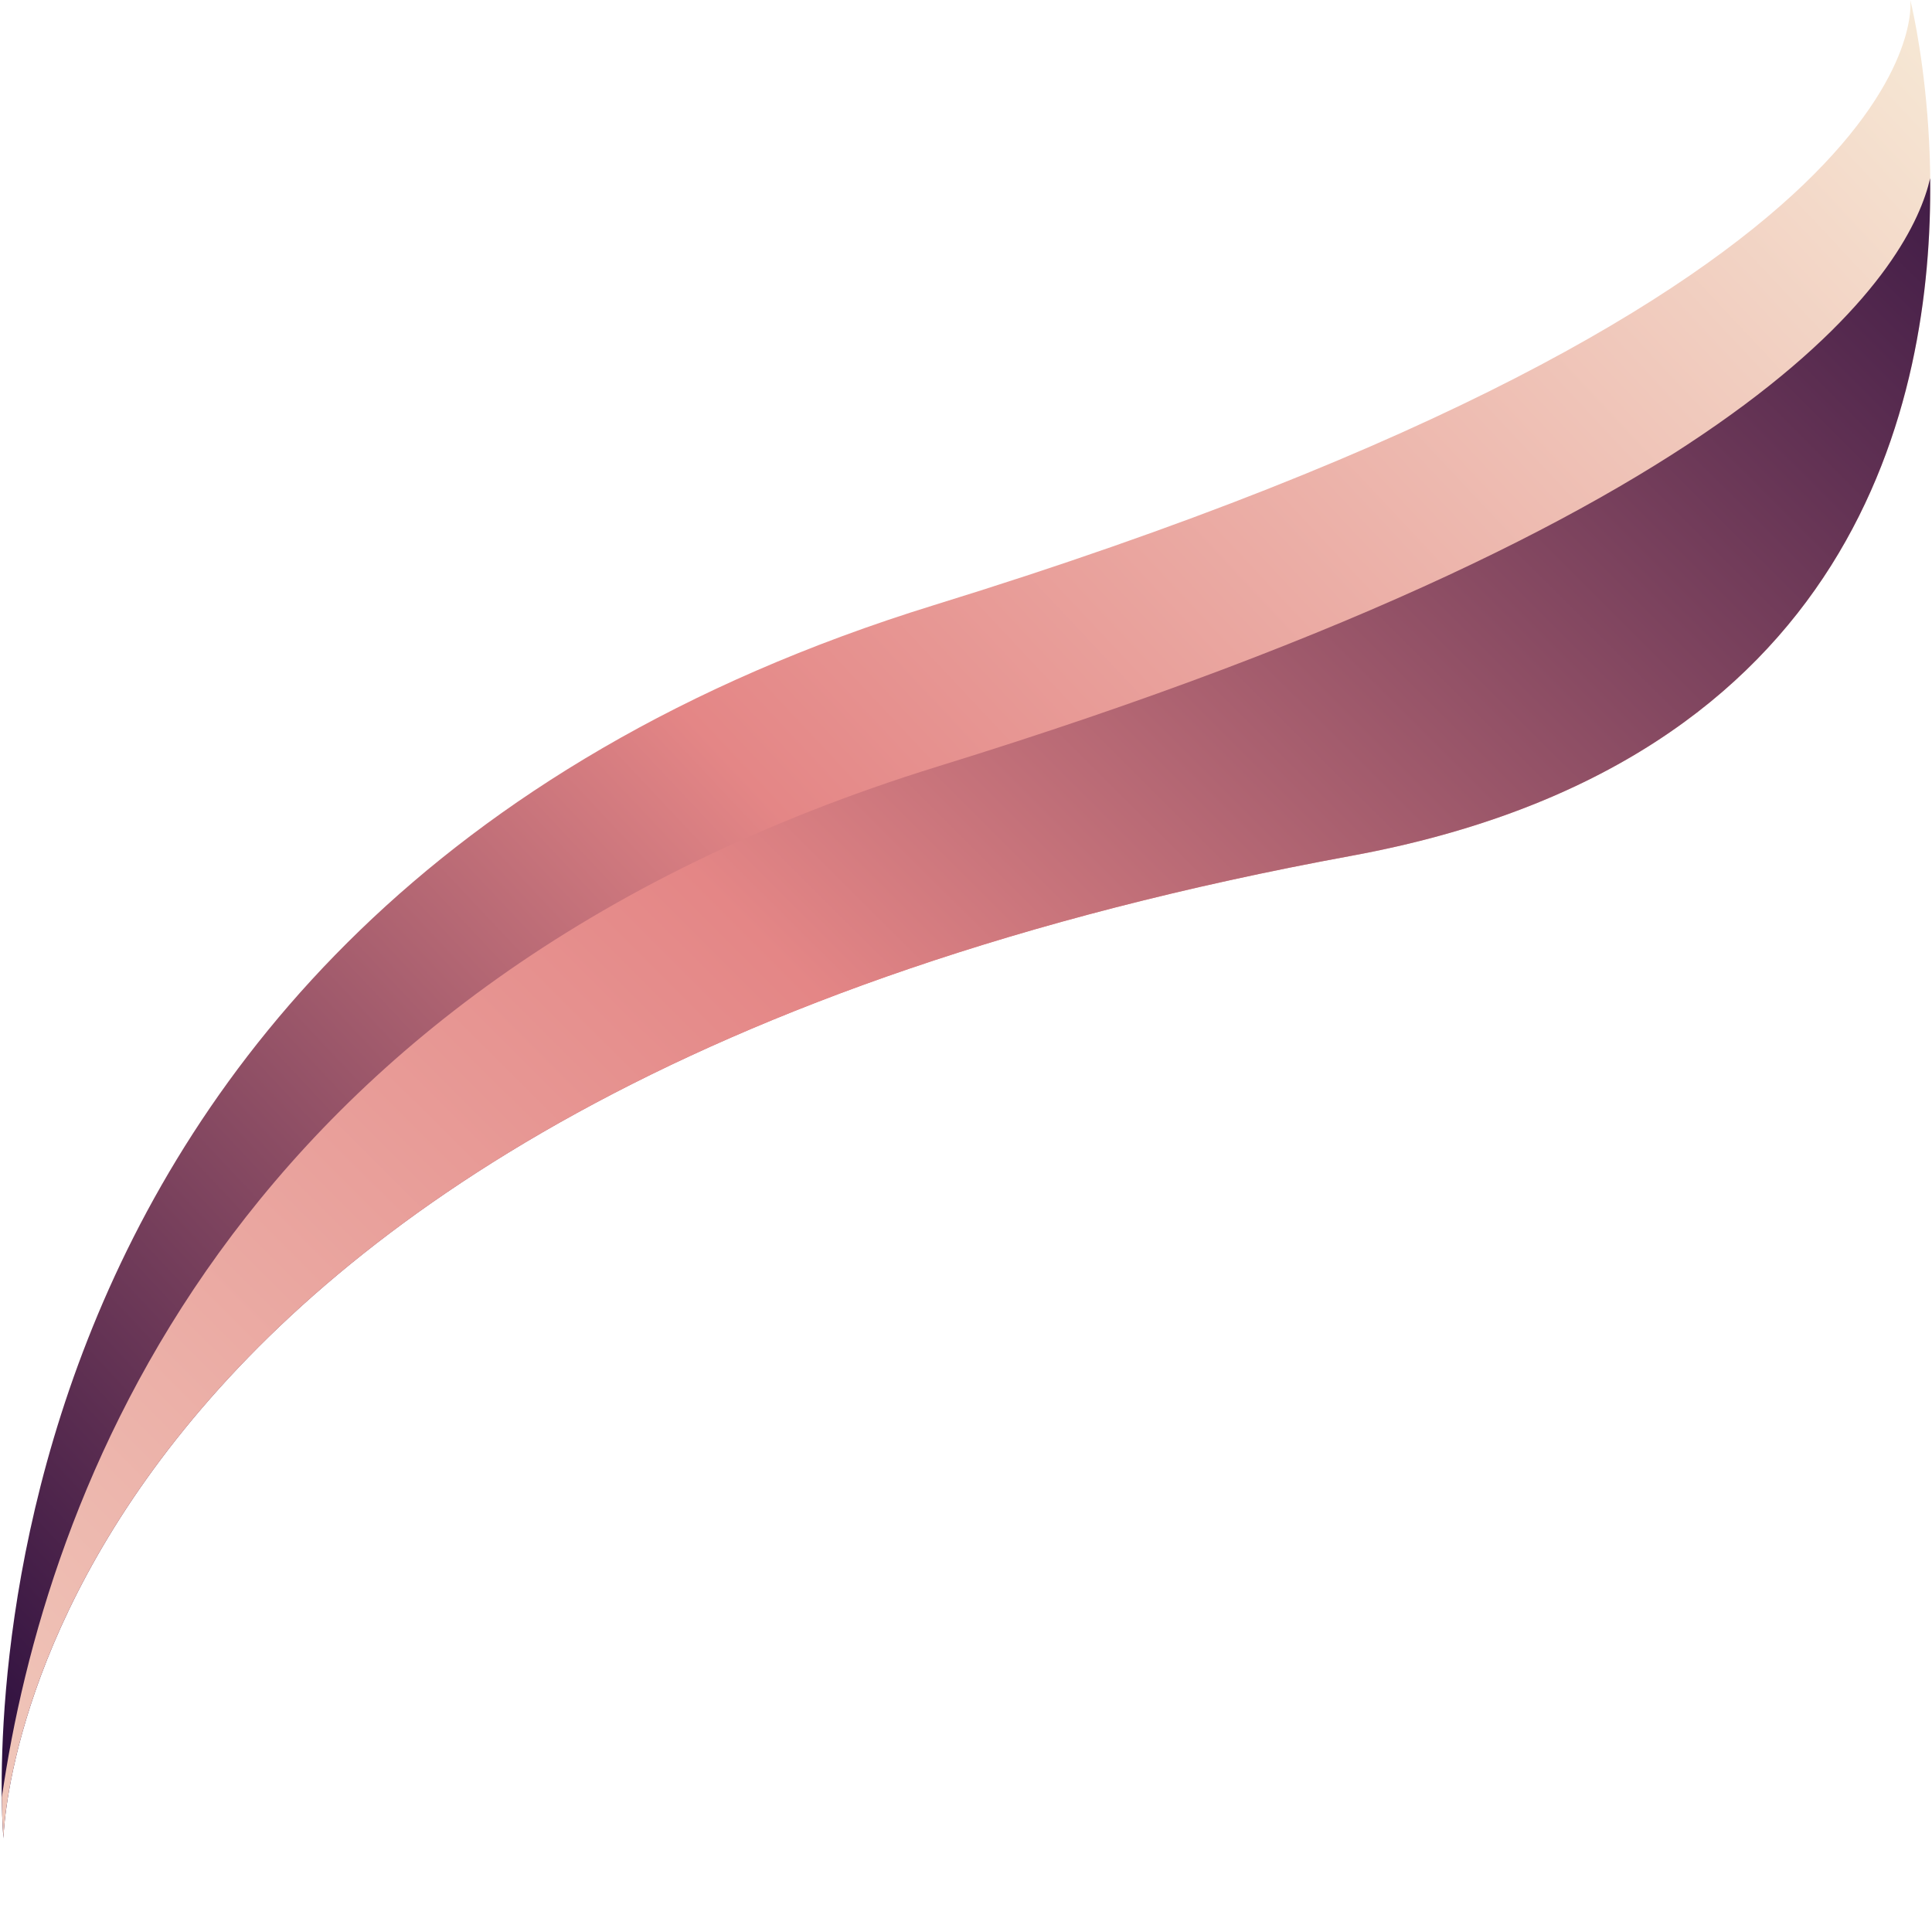
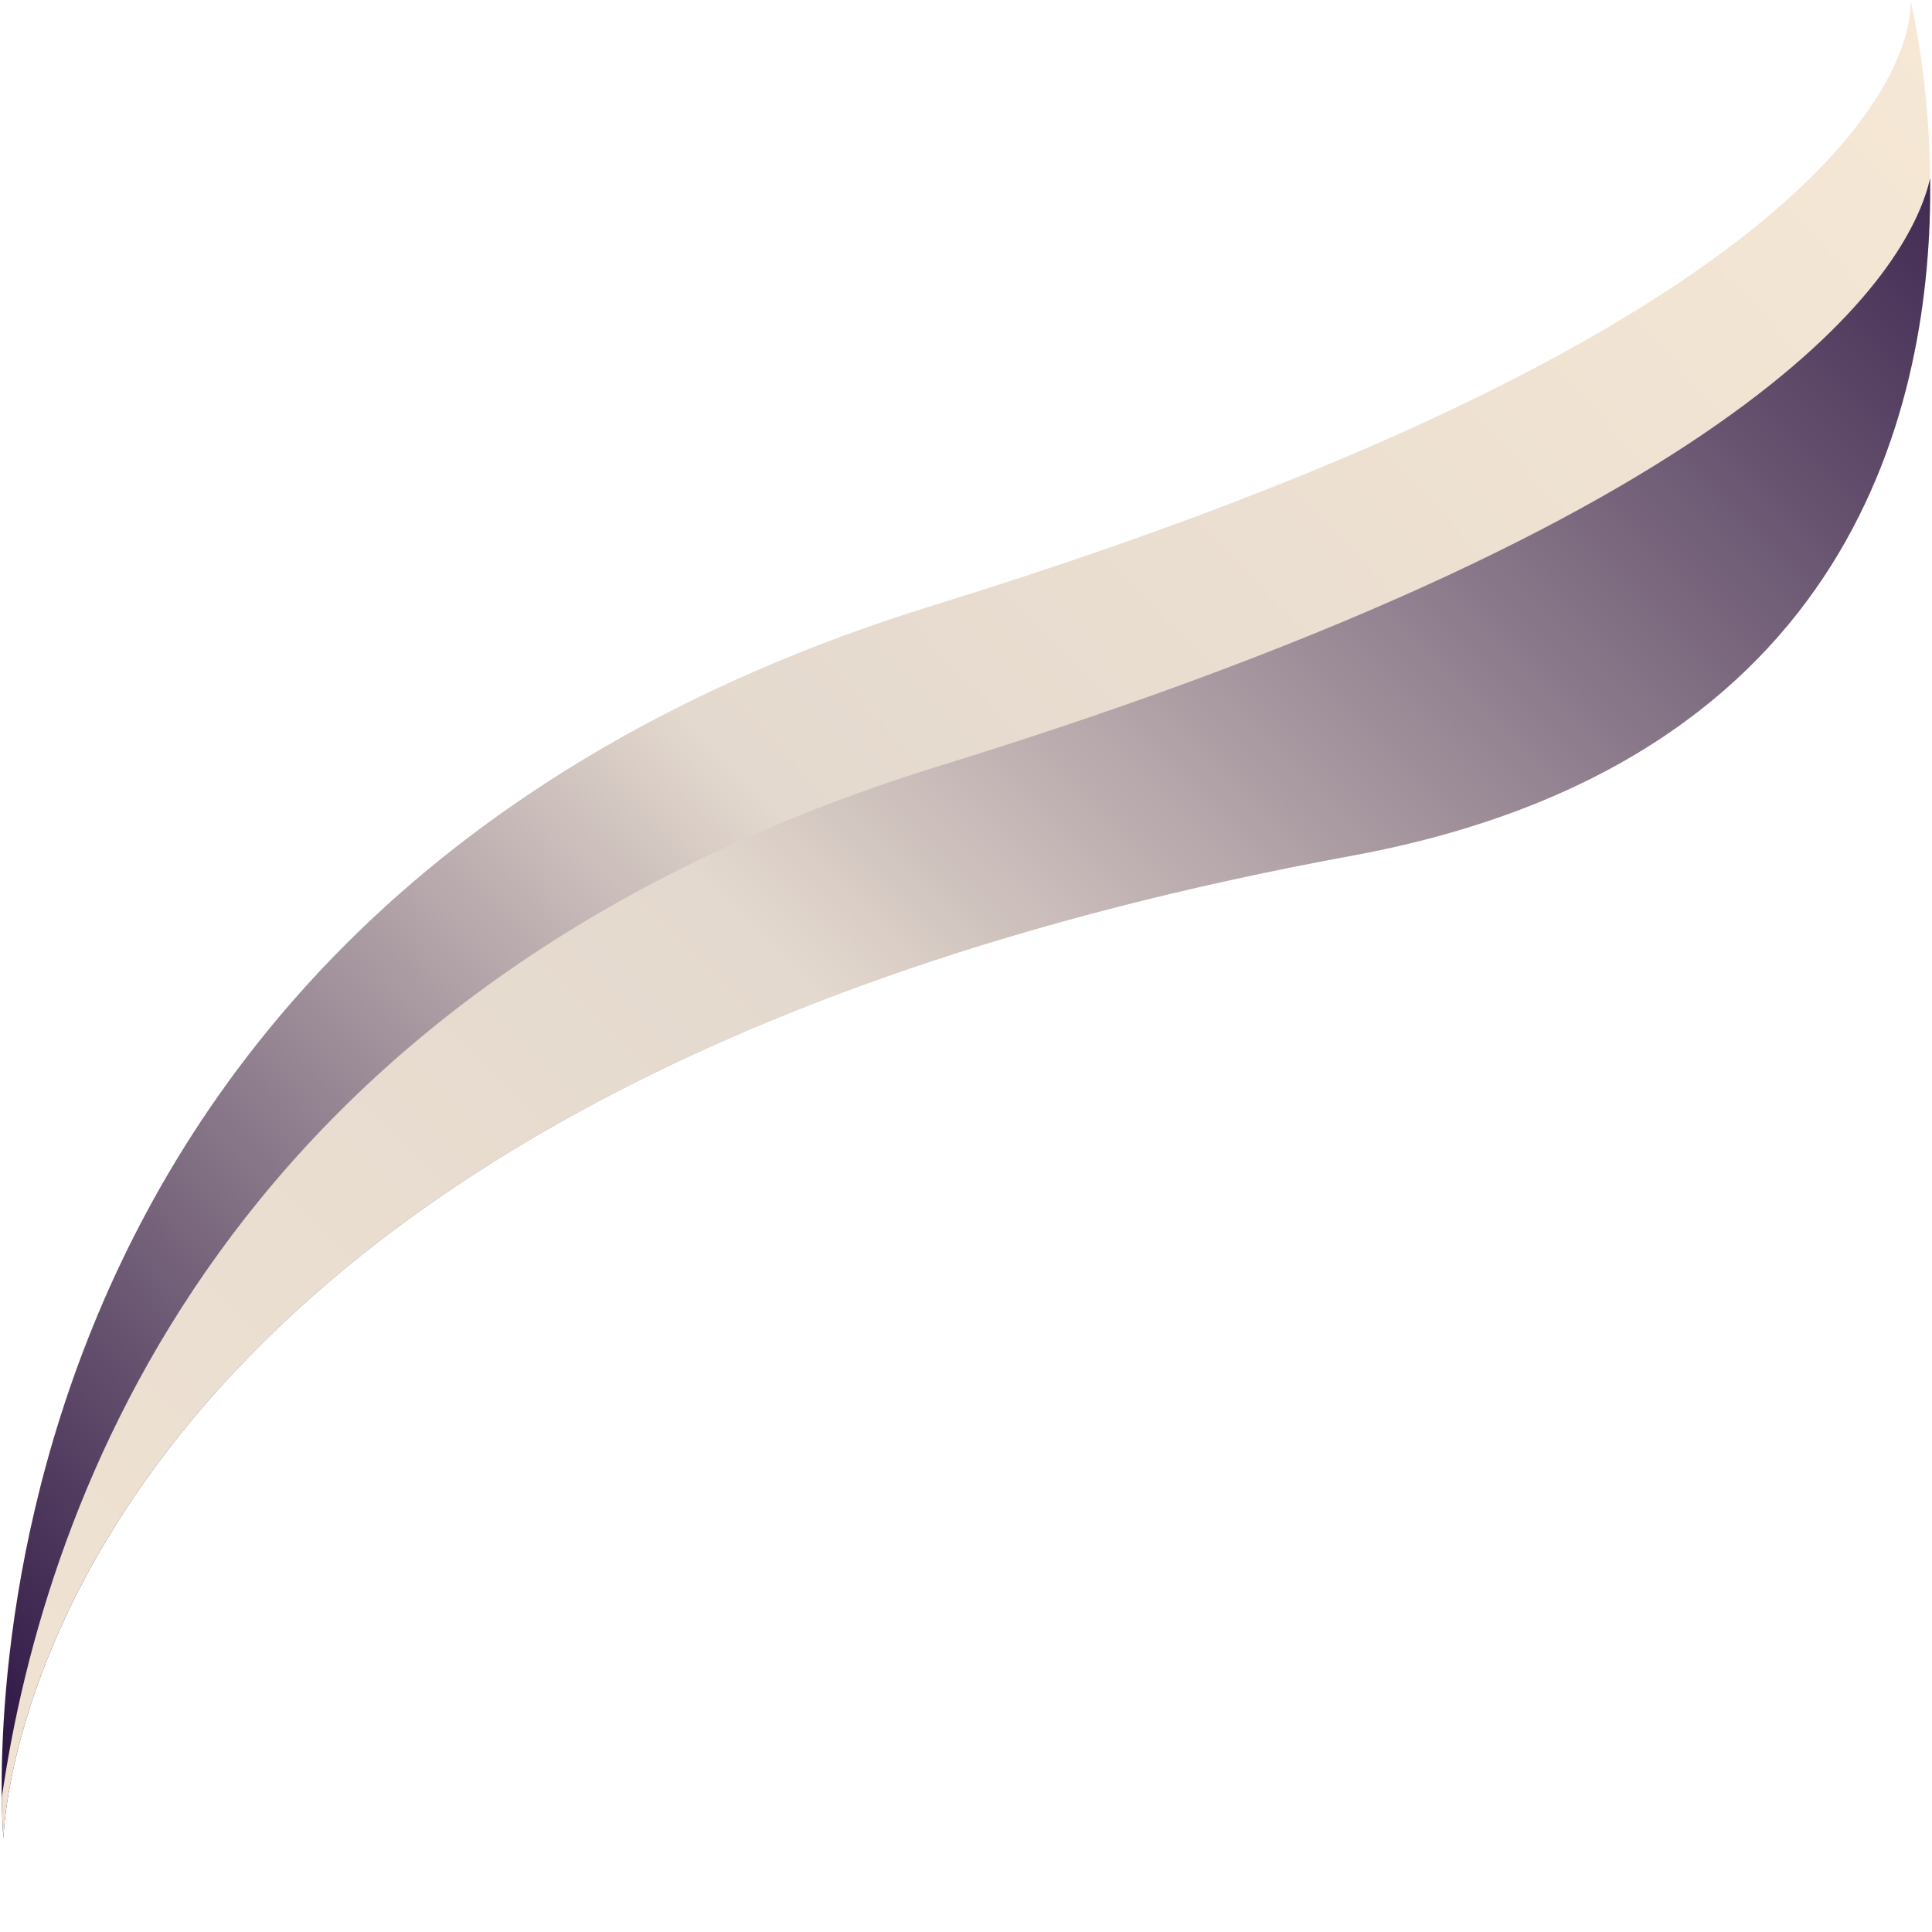
<svg xmlns="http://www.w3.org/2000/svg" version="1.1" id="Layer_1" x="0px" y="0px" viewBox="0 0 497.113 497.113" style="enable-background:new 0 0 497.113 497.113;" xml:space="preserve">
  <linearGradient id="SVGID_1_" gradientUnits="userSpaceOnUse" x1="13.734" y1="627.709" x2="-50.979" y2="566.913" gradientTransform="matrix(7.8769 0 0 -7.8769 388.1604 4938.554)">
    <stop offset="0.012" style="stop-color:#f6e8d5" />
-     <stop offset="0.519" style="stop-color:#e48686" />
+     <stop offset="0.519" style="stop-color:#e4d9ce" />
    <stop offset="1" style="stop-color:#20073a" />
  </linearGradient>
  <path style="fill:url(#SVGID_1_);" d="M0.89,473.001c0,0-22.008-236.497,239.451-317.306C501.799,74.933,491.528,0,491.528,0 s47.151,185.108-143.833,220.207C3.954,283.38,0.89,473.001,0.89,473.001z" />
  <linearGradient id="SVGID_2_" gradientUnits="userSpaceOnUse" x1="-61.312" y1="551.658" x2="17.198" y2="630.351" gradientTransform="matrix(7.8769 0 0 -7.8769 388.1604 4938.554)">
    <stop offset="0.012" style="stop-color:#f6e8d5" />
-     <stop offset="0.519" style="stop-color:#e48686" />
+     <stop offset="0.519" style="stop-color:#e4d9ce" />
    <stop offset="1" style="stop-color:#20073a" />
  </linearGradient>
  <path style="fill:url(#SVGID_2_);" d="M496.64,45.859c-4.758,20.929-37.675,84.126-255.134,151.292 C57.99,253.865,11.587,385.859,0.465,462.478c0.087,6.743,0.425,10.524,0.425,10.524S3.954,283.38,347.695,220.207 C477.633,196.34,497.325,103.07,496.64,45.859z" />
  <linearGradient id="SVGID_3_" gradientUnits="userSpaceOnUse" x1="-0.522" y1="611.931" x2="-50.581" y2="564.9" gradientTransform="matrix(7.8769 0 0 -7.8769 388.1604 4938.554)">

</linearGradient>
  <path style="fill:url(#SVGID_3_);" d="M0.787,488.858c0,0-17.038-182.942,185.226-245.453 c202.248-62.48,194.308-120.438,194.308-120.438s36.47,143.195-111.262,170.346C3.166,342.174,0.787,488.858,0.787,488.858z" />
  <linearGradient id="SVGID_4_" gradientUnits="userSpaceOnUse" x1="-58.575" y1="553.099" x2="2.157" y2="613.975" gradientTransform="matrix(7.8769 0 0 -7.8769 388.1604 4938.554)">

</linearGradient>
  <path style="fill:url(#SVGID_4_);" d="M384.268,158.436c-3.686,16.203-29.145,65.079-197.356,117.035 C44.953,319.338,9.058,421.439,0.457,480.721c0.071,5.207,0.331,8.137,0.331,8.137S3.158,342.174,269.06,293.313 C369.561,274.842,384.803,202.697,384.268,158.436z" />
  <linearGradient id="SVGID_5_" gradientUnits="userSpaceOnUse" x1="-12.404" y1="599.411" x2="-50.251" y2="563.851" gradientTransform="matrix(7.8769 0 0 -7.8769 388.1604 4938.554)">
        

</linearGradient>
  <path style="fill:url(#SVGID_5_);" d="M0.701,497.113c0,0-12.879-138.311,140.044-185.572 c152.915-47.238,146.912-91.065,146.912-91.065s27.577,108.26-84.141,128.788C2.489,386.213,0.701,497.113,0.701,497.113z" />
  <linearGradient id="SVGID_6_" gradientUnits="userSpaceOnUse" x1="-56.293" y1="554.93" x2="-10.376" y2="600.957" gradientTransform="matrix(7.8769 0 0 -7.8769 388.1604 4938.554)">
        

</linearGradient>
  <path style="fill:url(#SVGID_6_);" d="M290.642,247.296c-2.788,12.249-22.04,49.199-149.213,88.481 C34.099,368.947,6.955,446.141,0.441,490.953c0.055,3.946,0.26,6.152,0.26,6.152s1.796-110.899,202.815-147.85 C279.52,335.313,291.036,280.765,290.642,247.296z" />
</svg>
